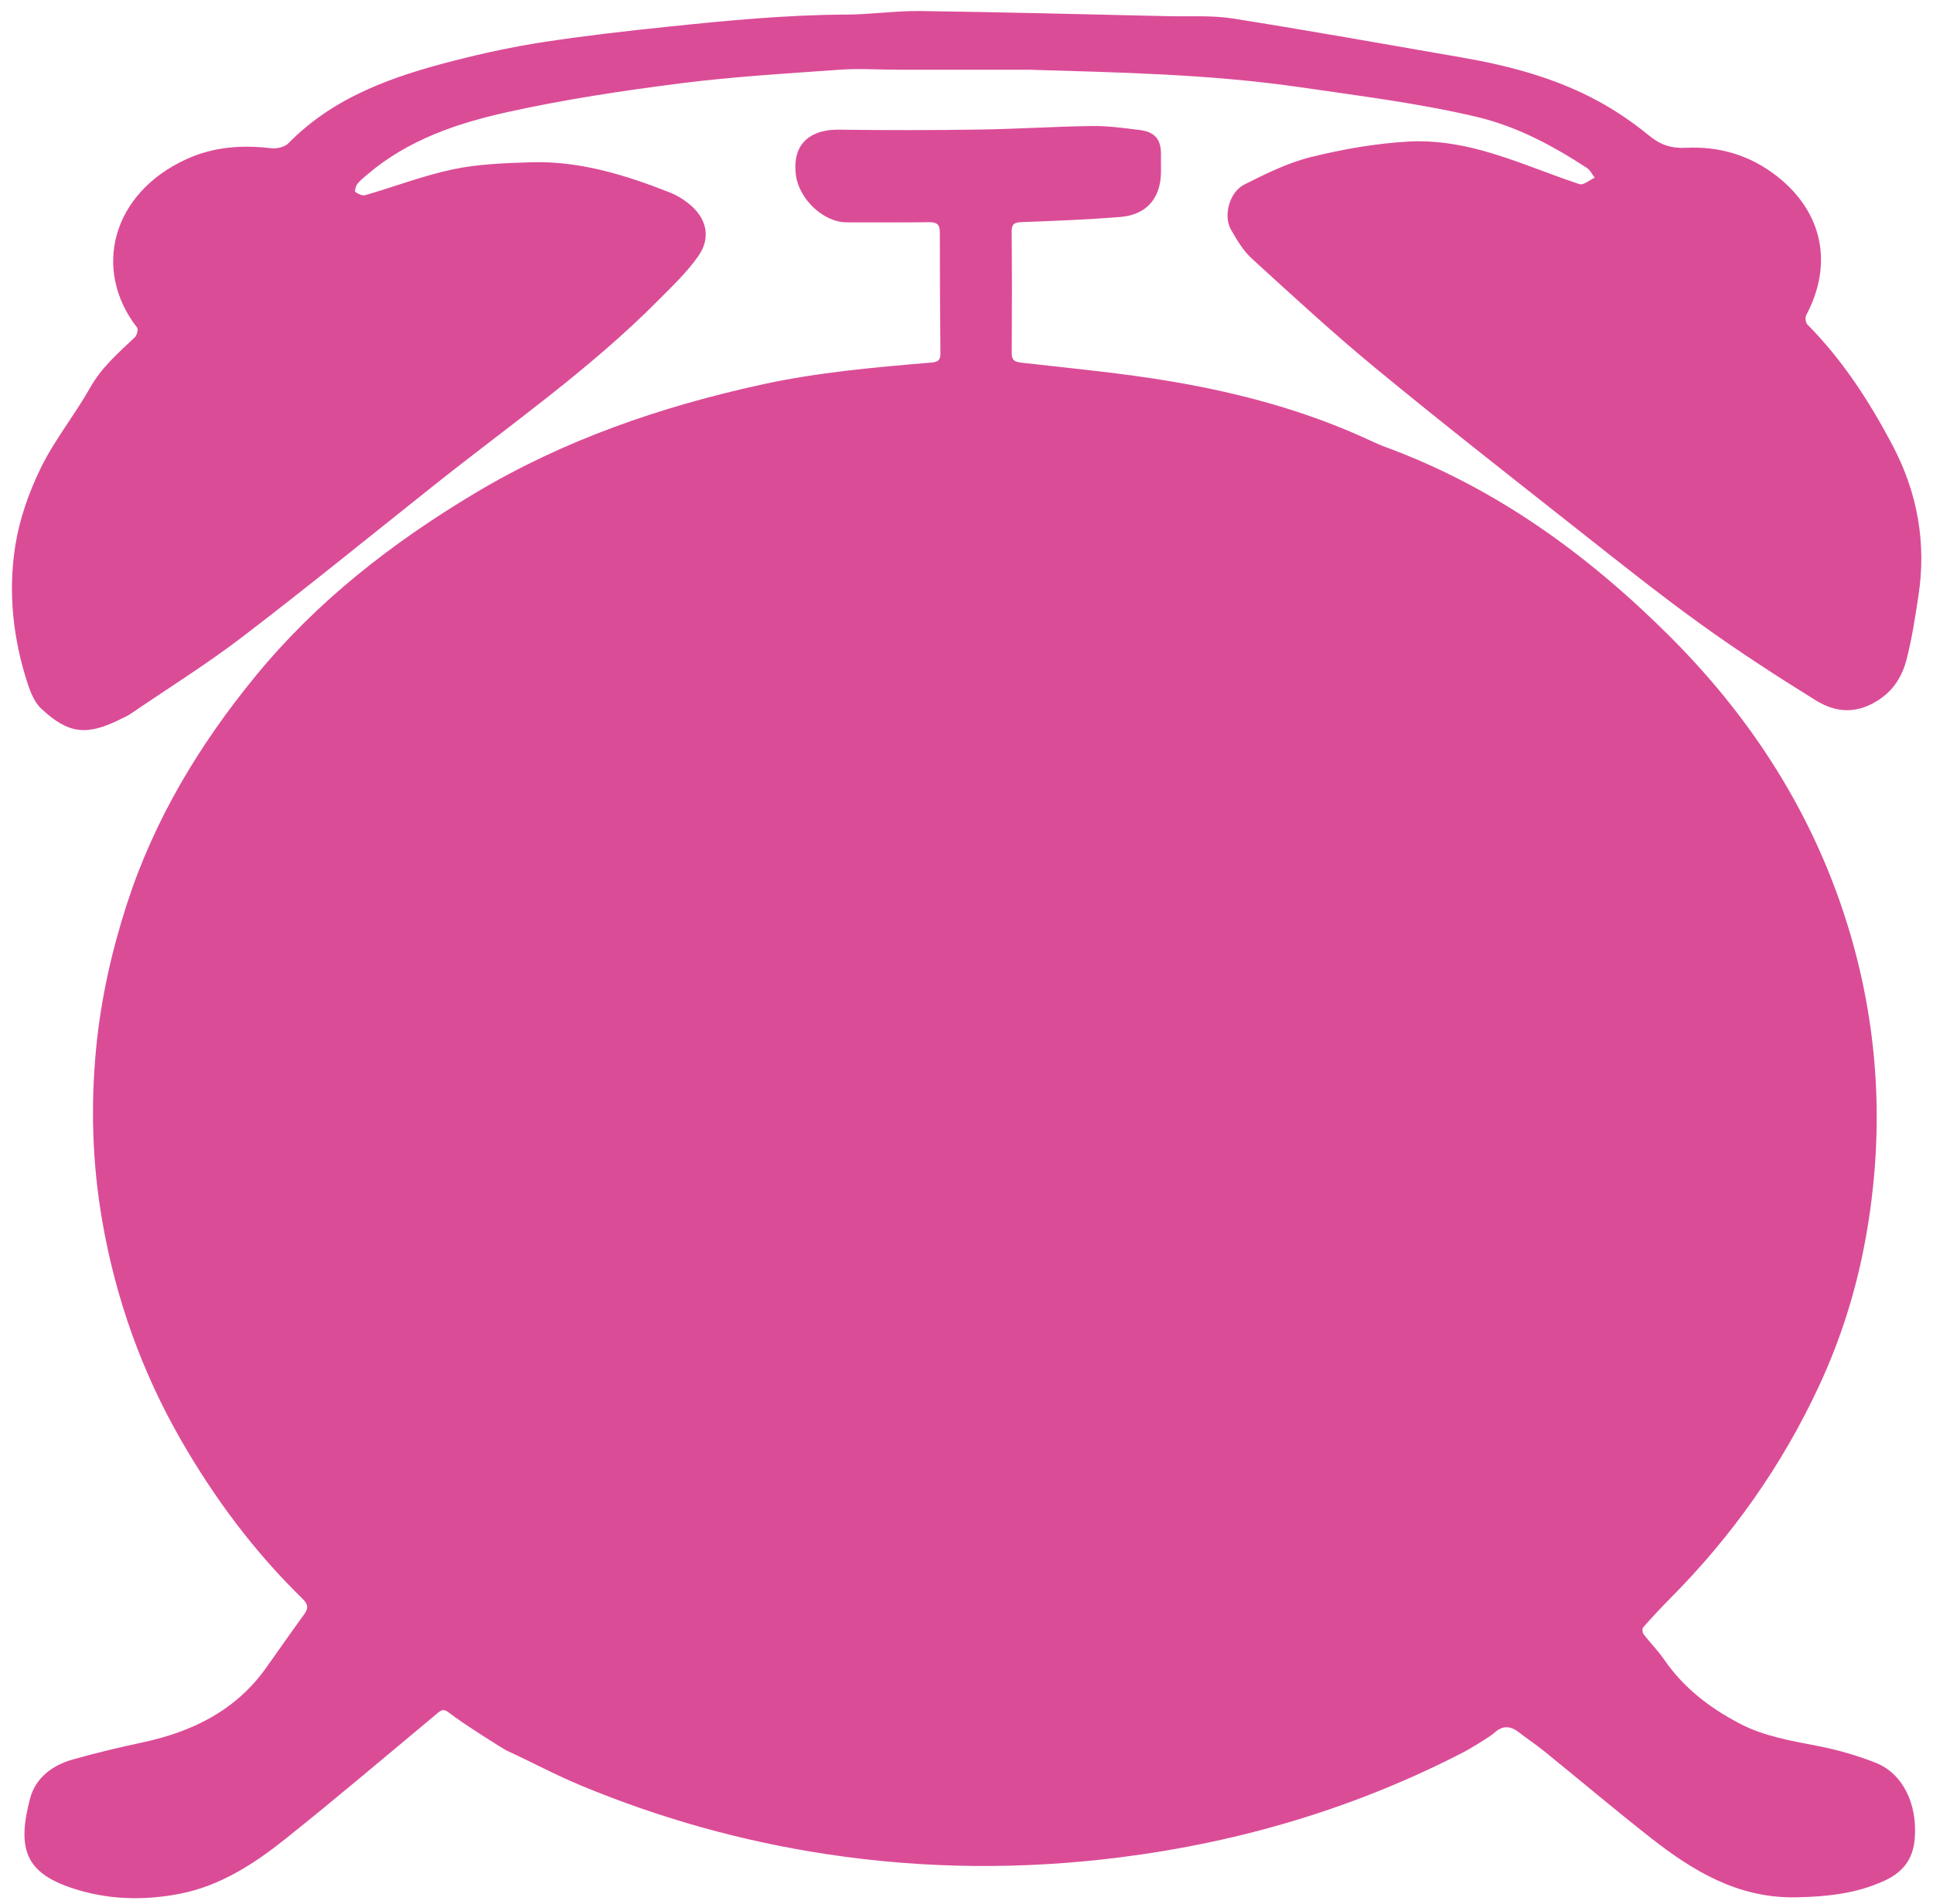
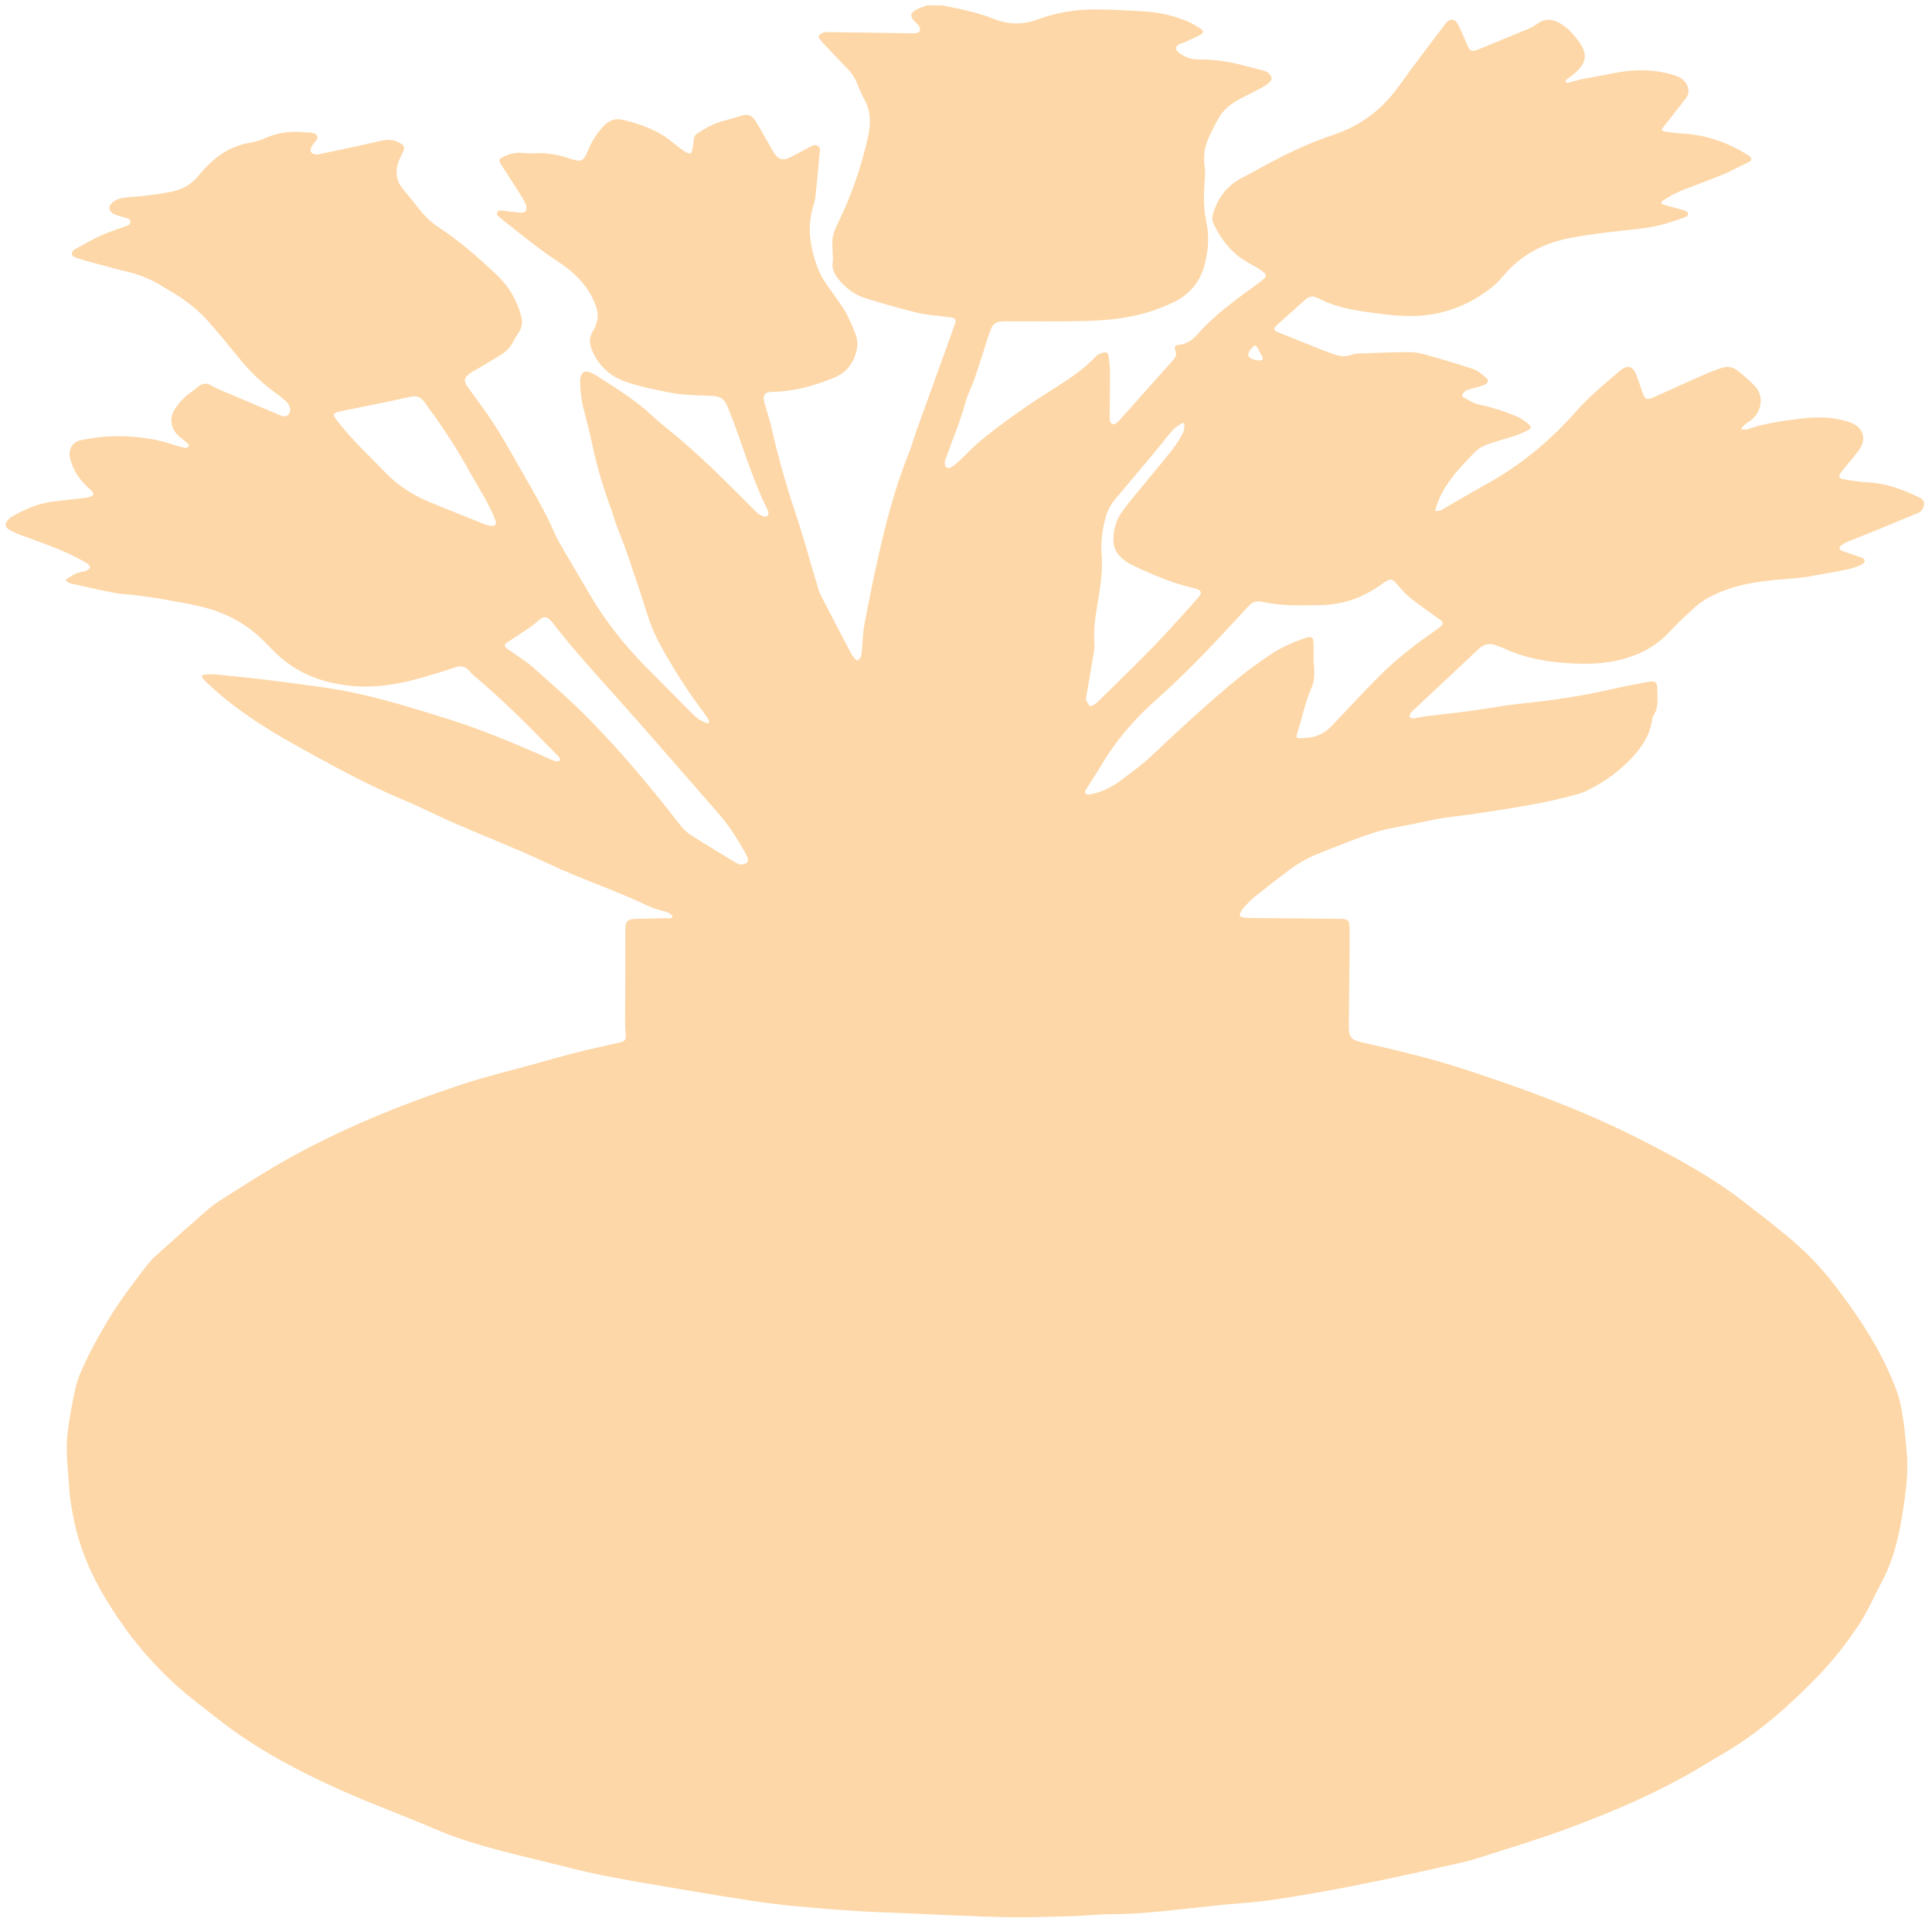
- <svg xmlns="http://www.w3.org/2000/svg" width="134" height="132" viewBox="0 0 134 132" fill="none">
-   <path d="M31.149 118.769C30.827 118.515 30.661 118.509 30.363 118.757C26.86 121.675 23.384 124.627 19.824 127.473C17.637 129.221 15.271 130.762 12.468 131.307C9.939 131.799 7.383 131.73 4.908 130.885C1.837 129.837 1.143 128.239 2.088 124.69C2.464 123.273 3.635 122.39 5.051 121.994C6.644 121.547 8.256 121.158 9.876 120.813C13.324 120.077 16.321 118.614 18.429 115.667C19.323 114.418 20.195 113.154 21.097 111.913C21.407 111.487 21.341 111.213 20.968 110.849C17.627 107.59 14.857 103.873 12.543 99.841C9.823 95.105 8.013 90.021 7.081 84.619C6.403 80.679 6.28 76.753 6.656 72.77C6.98 69.331 7.727 66.006 8.776 62.745C10.672 56.847 13.811 51.638 17.725 46.865C21.985 41.671 27.188 37.629 32.916 34.201C39.107 30.494 45.827 28.189 52.837 26.657C56.708 25.811 60.647 25.467 64.585 25.138C65.027 25.101 65.196 24.963 65.192 24.515C65.167 21.707 65.153 18.899 65.151 16.091C65.151 15.589 64.959 15.402 64.449 15.407C62.532 15.429 60.615 15.419 58.697 15.417C57.053 15.414 55.387 13.778 55.175 12.145C54.868 9.77 56.421 8.97 58.128 8.991C61.388 9.034 64.651 9.033 67.911 8.983C70.504 8.946 73.096 8.771 75.689 8.738C76.799 8.723 77.916 8.877 79.021 9.017C80.088 9.151 80.507 9.698 80.481 10.769C80.465 11.417 80.531 12.081 80.409 12.709C80.143 14.081 79.199 14.919 77.652 15.045C75.372 15.23 73.083 15.315 70.796 15.402C70.287 15.422 70.125 15.557 70.131 16.078C70.156 18.87 70.152 21.663 70.136 24.457C70.133 24.962 70.304 25.09 70.809 25.147C74.296 25.546 77.8 25.867 81.257 26.457C85.965 27.259 90.57 28.495 94.929 30.518C95.299 30.69 95.672 30.859 96.053 30.999C103.699 33.81 110.127 38.495 115.816 44.187C121.837 50.213 126.228 57.303 128.496 65.573C130.313 72.202 130.561 78.918 129.359 85.711C128.721 89.314 127.647 92.761 126.121 96.05C123.555 101.587 120.073 106.517 115.76 110.85C115.123 111.49 114.509 112.155 113.911 112.833C113.833 112.921 113.849 113.199 113.931 113.305C114.391 113.902 114.932 114.442 115.357 115.062C116.7 117.018 118.503 118.406 120.58 119.497C122.311 120.405 124.193 120.703 126.077 121.073C127.415 121.334 128.744 121.722 130.013 122.219C131.939 122.973 132.92 125.117 132.736 127.466C132.621 128.934 131.901 129.818 130.629 130.405C128.677 131.305 126.627 131.51 124.5 131.553C120.517 131.631 117.381 129.747 114.424 127.423C111.944 125.475 109.533 123.437 107.083 121.45C106.509 120.985 105.891 120.575 105.307 120.121C104.707 119.653 104.155 119.618 103.571 120.163C103.297 120.417 101.813 121.305 101.551 121.441C94.031 125.343 86.021 127.722 77.655 128.781C70.92 129.633 64.164 129.591 57.405 128.575C51.497 127.687 45.819 126.098 40.32 123.821C38.552 123.087 36.857 122.178 35.117 121.374C34.904 121.275 32.08 119.499 31.149 118.769Z" fill="#DB4C97" />
-   <path d="M71.347 4.835C68.316 4.835 65.284 4.836 62.252 4.833C60.91 4.833 59.562 4.739 58.229 4.833C54.532 5.097 50.825 5.313 47.153 5.781C43.134 6.293 39.111 6.9 35.16 7.776C31.689 8.544 28.293 9.696 25.493 12.075C25.241 12.29 24.974 12.499 24.771 12.756C24.657 12.9 24.57 13.263 24.633 13.309C24.818 13.448 25.117 13.589 25.314 13.534C27.357 12.941 29.36 12.169 31.434 11.735C33.173 11.371 34.99 11.311 36.776 11.252C40.158 11.143 43.329 12.123 46.433 13.344C46.89 13.524 47.329 13.792 47.717 14.096C48.978 15.084 49.321 16.453 48.409 17.756C47.614 18.891 46.581 19.868 45.597 20.859C40.855 25.632 35.34 29.471 30.098 33.64C25.681 37.152 21.305 40.719 16.821 44.147C14.333 46.05 11.664 47.716 9.07 49.483C8.834 49.644 8.568 49.759 8.31 49.886C5.996 51.027 4.741 50.894 2.86 49.136C2.413 48.719 2.133 48.053 1.934 47.451C0.902 44.308 0.545 41.053 1.065 37.804C1.36 35.96 2.012 34.111 2.837 32.428C3.788 30.491 5.18 28.776 6.244 26.888C7.038 25.476 8.205 24.464 9.344 23.391C9.49 23.252 9.596 22.832 9.502 22.713C6.397 18.732 7.716 13.391 12.962 11.019C14.833 10.174 16.796 10.036 18.817 10.28C19.198 10.325 19.741 10.191 19.997 9.931C23.181 6.683 27.279 5.28 31.522 4.196C33.55 3.677 35.606 3.235 37.674 2.917C40.526 2.48 43.397 2.152 46.269 1.855C50.389 1.427 54.511 1.027 58.663 1.012C60.38 1.005 62.096 0.743 63.809 0.765C69.566 0.843 75.322 0.995 81.078 1.124C82.542 1.156 84.029 1.056 85.463 1.283C90.76 2.121 96.038 3.067 101.322 3.983C104.624 4.555 107.848 5.411 110.806 7.021C112.044 7.695 113.228 8.508 114.317 9.401C115.101 10.046 115.864 10.299 116.865 10.248C119.188 10.13 121.314 10.763 123.169 12.208C126.348 14.684 127.104 18.3 125.212 21.847C125.124 22.009 125.166 22.372 125.292 22.499C127.748 24.98 129.624 27.884 131.228 30.943C132.92 34.168 133.549 37.65 132.994 41.288C132.77 42.759 132.546 44.239 132.18 45.678C131.869 46.891 131.272 47.903 130.076 48.63C128.566 49.545 127.173 49.368 125.86 48.552C123.146 46.867 120.458 45.127 117.87 43.256C114.946 41.145 112.125 38.891 109.293 36.655C104.638 32.979 99.966 29.324 95.389 25.553C92.434 23.119 89.615 20.516 86.786 17.935C86.188 17.388 85.746 16.64 85.335 15.925C84.786 14.967 85.219 13.315 86.265 12.791C87.751 12.046 89.282 11.286 90.882 10.889C93.113 10.338 95.415 9.936 97.705 9.812C99.376 9.72 101.128 9.992 102.752 10.438C105.04 11.063 107.234 12.024 109.493 12.768C109.766 12.857 110.193 12.483 110.549 12.323C110.37 12.092 110.237 11.793 110.006 11.643C107.62 10.087 105.134 8.753 102.321 8.092C98.321 7.152 94.254 6.651 90.194 6.057C83.939 5.143 77.641 5.024 71.347 4.835Z" fill="#DB4C97" />
+ <svg xmlns="http://www.w3.org/2000/svg" width="135" height="134" viewBox="0 0 135 134" fill="none">
+   <path d="M87.904 25.184C88.266 25.187 88.305 25.118 88.162 24.838C88.104 24.722 88.04 24.608 87.974 24.495C87.712 24.035 87.71 24.035 87.372 24.446C87.125 24.744 87.18 24.97 87.545 25.103C87.681 25.154 87.829 25.168 87.904 25.184ZM34.661 36.483C34.585 36.287 34.52 36.086 34.432 35.896C33.908 34.766 33.228 33.72 32.626 32.632C31.752 31.048 30.734 29.568 29.672 28.111C29.405 27.746 29.134 27.623 28.674 27.726C27.076 28.084 25.468 28.4 23.862 28.726C23.226 28.855 23.194 28.931 23.605 29.46C24.613 30.76 25.822 31.874 26.961 33.052C27.82 33.942 28.834 34.59 29.965 35.062C31.265 35.603 32.577 36.119 33.886 36.64C34.036 36.699 34.2 36.726 34.36 36.748C34.542 36.775 34.641 36.694 34.661 36.483ZM75.869 48.878C75.941 49 76.018 49.206 76.164 49.342C76.206 49.382 76.445 49.247 76.572 49.159C76.705 49.067 76.812 48.938 76.929 48.823C77.702 48.064 78.481 47.312 79.248 46.547C79.91 45.887 80.569 45.223 81.208 44.54C82.004 43.69 82.777 42.818 83.56 41.955C84.069 41.394 84.037 41.239 83.308 41.071C82.037 40.778 80.844 40.282 79.662 39.748C79.364 39.614 79.065 39.472 78.786 39.303C78.192 38.94 77.793 38.432 77.802 37.706C77.812 37.058 77.954 36.432 78.322 35.884C78.55 35.546 78.804 35.222 79.062 34.904C80.008 33.748 80.969 32.606 81.902 31.442C82.188 31.086 82.424 30.687 82.646 30.287C82.736 30.127 82.744 29.914 82.762 29.723C82.778 29.563 82.674 29.508 82.546 29.596C82.333 29.742 82.101 29.879 81.933 30.071C81.492 30.578 81.086 31.115 80.656 31.632C79.762 32.703 78.866 33.772 77.964 34.835C77.65 35.203 77.418 35.608 77.282 36.074C77.033 36.932 76.909 37.806 76.976 38.698C77.046 39.622 76.956 40.53 76.813 41.442C76.625 42.638 76.37 43.831 76.476 45.058C76.489 45.219 76.462 45.386 76.436 45.547C76.328 46.21 76.214 46.872 76.101 47.535C76.029 47.955 75.956 48.375 75.869 48.878ZM51.713 60.41C52.225 60.418 52.385 60.166 52.173 59.775C51.606 58.736 50.984 57.736 50.198 56.842C47.817 54.126 45.464 51.386 43.056 48.694C41.556 47.016 40.041 45.355 38.662 43.575C38.602 43.498 38.54 43.42 38.47 43.352C38.172 43.056 37.984 43.06 37.666 43.334C37.444 43.526 37.216 43.715 36.973 43.88C36.472 44.222 35.954 44.54 35.452 44.88C35.206 45.047 35.209 45.148 35.436 45.331C35.537 45.414 35.653 45.479 35.76 45.556C36.253 45.908 36.782 46.223 37.233 46.624C38.557 47.804 39.901 48.967 41.142 50.231C43.4 52.527 45.466 54.995 47.438 57.542C47.666 57.836 47.932 58.128 48.24 58.328C49.286 59.006 50.358 59.643 51.425 60.29C51.533 60.356 51.662 60.388 51.713 60.41ZM91.789 46.046C91.785 46.046 91.781 46.046 91.777 46.046C91.793 46.226 91.812 46.406 91.822 46.586C91.854 47.082 91.853 47.586 91.649 48.04C91.182 49.08 90.989 50.202 90.634 51.275C90.544 51.55 90.586 51.595 90.864 51.583C90.994 51.576 91.125 51.563 91.257 51.56C91.988 51.54 92.58 51.228 93.076 50.704C94.206 49.514 95.321 48.308 96.48 47.146C97.104 46.52 97.788 45.951 98.476 45.395C99.089 44.902 99.746 44.463 100.382 43.999C100.489 43.922 100.6 43.848 100.692 43.756C100.848 43.599 100.841 43.482 100.681 43.34C100.62 43.286 100.544 43.25 100.477 43.202C99.853 42.748 99.218 42.311 98.613 41.834C98.293 41.582 98.005 41.282 97.744 40.97C97.252 40.383 97.188 40.367 96.548 40.826C95.301 41.716 93.914 42.25 92.381 42.278C90.973 42.303 89.556 42.368 88.164 42.047C87.793 41.962 87.496 42.074 87.237 42.356C85.153 44.634 83.054 46.894 80.74 48.946C79.245 50.271 77.956 51.775 76.934 53.502C76.634 54.01 76.309 54.503 75.996 55.003C75.944 55.087 75.885 55.167 75.844 55.256C75.78 55.394 75.856 55.531 76.002 55.532C76.114 55.534 76.229 55.503 76.34 55.476C77.02 55.314 77.65 55.03 78.205 54.615C79.006 54.016 79.828 53.43 80.549 52.743C82.465 50.92 84.414 49.135 86.452 47.45C87.182 46.844 87.962 46.292 88.749 45.76C89.513 45.244 90.357 44.871 91.23 44.576C91.65 44.435 91.773 44.524 91.786 44.962C91.798 45.323 91.789 45.684 91.789 46.046ZM64.752 0.379H65.836C66.076 0.426 66.316 0.472 66.554 0.519C67.538 0.714 68.509 0.951 69.444 1.32C70.444 1.716 71.442 1.752 72.469 1.372C73.789 0.883 75.166 0.647 76.573 0.66C77.738 0.672 78.904 0.732 80.066 0.804C81.072 0.867 82.046 1.107 82.976 1.495C83.292 1.627 83.592 1.806 83.876 1.998C84.125 2.164 84.121 2.288 83.864 2.431C83.521 2.622 83.16 2.778 82.802 2.943C82.669 3.004 82.518 3.03 82.39 3.099C82.114 3.25 82.104 3.484 82.358 3.672C82.761 3.971 83.19 4.155 83.718 4.156C84.389 4.158 85.068 4.196 85.726 4.314C86.548 4.46 87.353 4.7 88.165 4.903C88.292 4.935 88.434 4.958 88.534 5.031C88.91 5.304 88.978 5.558 88.597 5.847C88.48 5.936 88.356 6.018 88.225 6.088C87.777 6.328 87.329 6.568 86.874 6.795C86.234 7.115 85.628 7.491 85.246 8.11C84.922 8.636 84.645 9.199 84.4 9.768C84.15 10.35 84.085 10.97 84.172 11.604C84.205 11.847 84.216 12.096 84.196 12.339C84.108 13.407 84.072 14.484 84.298 15.53C84.506 16.49 84.437 17.39 84.214 18.338C83.918 19.602 83.228 20.5 82.094 21.075C81.642 21.304 81.168 21.496 80.689 21.666C79.122 22.215 77.488 22.387 75.844 22.43C74.005 22.476 72.165 22.447 70.326 22.451C69.536 22.452 69.362 22.574 69.117 23.326C68.776 24.37 68.453 25.42 68.098 26.459C67.904 27.032 67.606 27.575 67.449 28.156C67.086 29.49 66.542 30.755 66.084 32.052C66.052 32.143 66.018 32.24 66.017 32.335C66.013 32.66 66.208 32.796 66.488 32.635C66.71 32.507 66.906 32.326 67.096 32.148C67.55 31.723 67.968 31.255 68.446 30.859C70.002 29.568 71.661 28.416 73.366 27.331C74.501 26.607 75.65 25.902 76.58 24.902C76.704 24.768 76.909 24.687 77.092 24.639C77.317 24.578 77.436 24.663 77.466 24.9C77.517 25.29 77.562 25.683 77.564 26.075C77.568 27.044 77.546 28.014 77.536 28.982C77.534 29.114 77.525 29.248 77.552 29.375C77.608 29.646 77.804 29.719 78.024 29.552C78.14 29.464 78.238 29.351 78.337 29.24C79.552 27.882 80.765 26.522 81.976 25.16C82.134 24.983 82.229 24.795 82.14 24.534C82.038 24.238 82.097 24.108 82.38 24.09C82.961 24.054 83.35 23.718 83.706 23.322C84.656 22.266 85.756 21.383 86.898 20.548C87.322 20.239 87.749 19.931 88.165 19.611C88.549 19.315 88.546 19.175 88.156 18.915C87.882 18.732 87.601 18.562 87.312 18.407C86.164 17.795 85.386 16.85 84.825 15.696C84.701 15.439 84.685 15.2 84.764 14.939C85.088 13.872 85.693 13.028 86.685 12.486C87.073 12.274 87.468 12.07 87.854 11.855C89.552 10.918 91.278 10.044 93.129 9.443C93.253 9.402 93.374 9.35 93.497 9.304C95.281 8.651 96.681 7.518 97.782 5.972C98.812 4.53 99.894 3.124 100.962 1.71C101.324 1.23 101.662 1.26 101.924 1.792C102.146 2.247 102.341 2.718 102.544 3.183C102.716 3.578 102.824 3.628 103.224 3.483C103.286 3.46 103.346 3.436 103.408 3.411C104.546 2.943 105.685 2.479 106.821 2.004C107.029 1.916 107.228 1.798 107.414 1.667C107.95 1.294 108.392 1.292 108.974 1.611C109.512 1.904 109.898 2.34 110.257 2.812C110.97 3.754 110.898 4.386 110.001 5.146C109.889 5.242 109.769 5.328 109.652 5.418C109.586 5.468 109.514 5.511 109.457 5.568C109.42 5.61 109.404 5.671 109.377 5.723C109.436 5.746 109.497 5.79 109.554 5.786C109.649 5.778 109.742 5.74 109.836 5.716C110.105 5.647 110.37 5.564 110.642 5.51C111.302 5.38 111.968 5.276 112.625 5.138C114.046 4.839 115.458 4.81 116.865 5.218C117.168 5.304 117.457 5.414 117.68 5.651C118.009 6 118.108 6.495 117.781 6.9C117.492 7.258 117.216 7.626 116.932 7.987C116.689 8.298 116.444 8.606 116.201 8.916C116.09 9.059 116.12 9.162 116.302 9.187C116.725 9.243 117.148 9.312 117.573 9.335C119.238 9.422 120.746 9.963 122.15 10.844C122.438 11.026 122.464 11.215 122.142 11.356C121.557 11.612 121.002 11.942 120.412 12.186C119.397 12.604 118.358 12.967 117.342 13.386C116.938 13.552 116.561 13.792 116.185 14.023C116.034 14.115 116.064 14.246 116.241 14.299C116.649 14.422 117.062 14.526 117.473 14.642C117.598 14.676 117.729 14.711 117.841 14.774C118.002 14.866 117.998 15.018 117.845 15.126C117.792 15.162 117.729 15.187 117.668 15.208C116.74 15.54 115.805 15.836 114.817 15.952C113.108 16.155 111.394 16.306 109.697 16.632C107.829 16.992 106.278 17.82 105.05 19.27C104.808 19.556 104.548 19.838 104.254 20.071C102.576 21.403 100.664 22.096 98.516 22.083C97.909 22.079 97.301 22.035 96.7 21.959C95.153 21.764 93.598 21.596 92.178 20.872C92.134 20.85 92.085 20.839 92.042 20.815C91.722 20.646 91.446 20.72 91.189 20.954C90.53 21.547 89.865 22.132 89.21 22.731C88.958 22.96 88.993 23.09 89.316 23.22C90.289 23.614 91.262 24.007 92.237 24.396C92.526 24.512 92.821 24.614 93.113 24.723C93.554 24.888 93.996 24.974 94.454 24.782C94.573 24.732 94.71 24.711 94.84 24.707C96.02 24.666 97.201 24.618 98.382 24.604C98.756 24.599 99.141 24.651 99.501 24.751C100.654 25.074 101.805 25.408 102.94 25.788C103.266 25.898 103.554 26.156 103.83 26.383C104.054 26.57 104.018 26.747 103.753 26.875C103.577 26.96 103.384 27.01 103.196 27.067C102.96 27.138 102.713 27.179 102.488 27.272C102.365 27.323 102.266 27.446 102.181 27.556C102.154 27.59 102.186 27.727 102.226 27.748C102.589 27.935 102.942 28.188 103.329 28.267C104.269 28.458 105.169 28.754 106.044 29.131C106.309 29.246 106.554 29.424 106.78 29.61C107.037 29.822 107.024 29.928 106.737 30.078C106.462 30.22 106.174 30.347 105.88 30.444C105.352 30.62 104.81 30.762 104.28 30.934C103.841 31.076 103.402 31.242 103.073 31.578C101.96 32.719 100.842 33.86 100.35 35.44C100.324 35.527 100.312 35.62 100.292 35.71C100.401 35.703 100.514 35.711 100.617 35.683C100.71 35.659 100.793 35.596 100.878 35.547C101.86 34.983 102.833 34.402 103.824 33.855C106.237 32.523 108.33 30.799 110.145 28.732C111.072 27.679 112.156 26.798 113.217 25.892C113.71 25.471 114.11 25.583 114.338 26.191C114.505 26.636 114.65 27.09 114.812 27.536C114.938 27.888 115.061 27.943 115.406 27.819C115.452 27.802 115.497 27.783 115.542 27.763C116.74 27.226 117.934 26.683 119.136 26.152C119.51 25.987 119.897 25.848 120.285 25.716C120.684 25.579 121.077 25.631 121.404 25.894C121.825 26.231 122.25 26.574 122.617 26.967C123.364 27.768 123.002 28.878 122.36 29.359C122.202 29.476 122.03 29.578 121.881 29.704C121.788 29.782 121.722 29.894 121.644 29.99C121.77 30.002 121.896 30.015 122.021 30.026C122.036 30.027 122.053 30.016 122.068 30.011C123.172 29.61 124.325 29.45 125.481 29.296C126.578 29.151 127.673 29.086 128.76 29.363C129.013 29.428 129.273 29.494 129.504 29.611C130.208 29.968 130.396 30.695 129.964 31.354C129.801 31.6 129.609 31.826 129.424 32.056C129.177 32.363 128.916 32.659 128.676 32.971C128.425 33.296 128.466 33.43 128.864 33.496C129.429 33.591 130 33.684 130.572 33.714C131.814 33.775 132.942 34.199 134.042 34.73C134.248 34.828 134.476 34.954 134.445 35.232C134.413 35.519 134.29 35.743 133.985 35.864C133.009 36.252 132.045 36.67 131.073 37.067C130.436 37.328 129.79 37.572 129.153 37.834C128.988 37.9 128.82 37.983 128.684 38.095C128.458 38.283 128.485 38.402 128.749 38.506C128.856 38.548 128.966 38.58 129.076 38.618C129.37 38.718 129.666 38.815 129.961 38.92C130.113 38.975 130.32 39.026 130.29 39.222C130.274 39.327 130.114 39.443 129.994 39.495C129.725 39.61 129.444 39.711 129.157 39.774C128.613 39.894 128.062 39.987 127.512 40.083C126.865 40.195 126.221 40.342 125.569 40.395C123.868 40.534 122.172 40.636 120.542 41.242C119.773 41.527 119.062 41.872 118.458 42.416C117.861 42.954 117.264 43.498 116.721 44.09C115.753 45.146 114.56 45.778 113.188 46.112C111.778 46.456 110.36 46.419 108.928 46.288C107.588 46.167 106.306 45.868 105.085 45.308C104.921 45.234 104.749 45.178 104.581 45.111C104.11 44.93 103.708 44.98 103.32 45.348C101.808 46.786 100.277 48.203 98.756 49.63C98.684 49.696 98.604 49.763 98.56 49.847C98.518 49.924 98.476 50.052 98.512 50.108C98.554 50.172 98.678 50.198 98.77 50.207C98.848 50.215 98.929 50.172 99.009 50.159C99.252 50.116 99.492 50.068 99.736 50.038C100.729 49.918 101.726 49.816 102.718 49.683C103.969 49.514 105.212 49.272 106.468 49.147C108.61 48.934 110.73 48.599 112.828 48.115C113.628 47.93 114.437 47.791 115.242 47.636C115.577 47.572 115.789 47.678 115.792 47.938C115.8 48.636 115.945 49.355 115.54 50.007C115.481 50.1 115.456 50.222 115.438 50.335C115.277 51.426 114.676 52.275 113.941 53.047C113.293 53.728 112.554 54.307 111.745 54.784C111.282 55.056 110.798 55.332 110.288 55.478C109.265 55.768 108.224 56.006 107.178 56.2C105.792 56.459 104.394 56.663 103 56.875C102.253 56.988 101.5 57.055 100.754 57.175C100.124 57.276 99.501 57.423 98.874 57.554C97.944 57.747 96.989 57.868 96.089 58.159C94.748 58.59 93.441 59.128 92.129 59.647C91.362 59.95 90.65 60.362 89.993 60.86C89.209 61.456 88.428 62.058 87.661 62.675C87.381 62.9 87.14 63.175 86.892 63.438C86.804 63.531 86.734 63.647 86.68 63.764C86.58 63.98 86.614 64.046 86.857 64.106C86.968 64.134 87.084 64.139 87.198 64.142C87.477 64.15 87.757 64.151 88.036 64.154C89.858 64.171 91.682 64.184 93.505 64.206C94.26 64.215 94.298 64.26 94.304 65.035C94.306 65.412 94.31 65.791 94.306 66.168C94.288 68.008 94.265 69.847 94.248 71.686C94.241 72.47 94.406 72.667 95.157 72.836C97.622 73.391 100.073 73.98 102.481 74.77C106.62 76.128 110.692 77.626 114.581 79.604C117.057 80.864 119.497 82.178 121.709 83.872C122.778 84.691 123.842 85.518 124.878 86.375C126.058 87.351 127.136 88.431 128.074 89.647C129.553 91.559 130.924 93.543 131.932 95.75C132.284 96.522 132.628 97.322 132.801 98.146C133.038 99.282 133.152 100.45 133.245 101.61C133.337 102.74 133.217 103.868 133.056 104.994C132.781 106.918 132.422 108.803 131.488 110.547C130.969 111.512 130.542 112.526 129.942 113.454C129.001 114.907 127.914 116.239 126.698 117.47C124.998 119.191 123.194 120.79 121.149 122.095C120.568 122.466 119.958 122.791 119.373 123.155C116.218 125.11 112.829 126.568 109.358 127.842C107.512 128.52 105.625 129.087 103.752 129.692C103.19 129.874 102.622 130.043 102.048 130.172C98.557 130.958 95.066 131.74 91.537 132.339C90.016 132.596 88.5 132.862 86.957 132.976C85.517 133.083 84.081 133.254 82.645 133.407C80.996 133.583 79.349 133.762 77.686 133.762C76.752 133.763 75.818 133.874 74.884 133.898C73.309 133.94 71.73 134 70.156 133.966C67.858 133.915 65.562 133.79 63.265 133.694C62.068 133.643 60.869 133.606 59.673 133.528C58.314 133.442 56.956 133.331 55.6 133.204C54.669 133.116 53.738 133.007 52.814 132.867C51.094 132.606 49.377 132.326 47.662 132.035C45.786 131.716 43.906 131.408 42.041 131.036C40.674 130.763 39.325 130.399 37.97 130.067C35.409 129.439 32.837 128.859 30.397 127.811C28.242 126.886 26.034 126.08 23.892 125.127C20.828 123.763 17.868 122.199 15.217 120.112C14.224 119.331 13.205 118.574 12.27 117.726C10.785 116.375 9.472 114.867 8.336 113.202C7.4 111.828 6.565 110.406 5.953 108.859C5.629 108.036 5.366 107.199 5.189 106.324C5.006 105.42 4.838 104.522 4.816 103.6C4.814 103.551 4.801 103.502 4.797 103.454C4.75 102.766 4.677 102.079 4.664 101.392C4.64 100.203 4.872 99.039 5.09 97.879C5.212 97.238 5.349 96.583 5.602 95.986C6.146 94.703 6.813 93.479 7.532 92.28C8.337 90.938 9.28 89.7 10.233 88.467C10.444 88.196 10.681 87.94 10.936 87.71C12.069 86.686 13.206 85.666 14.356 84.662C14.713 84.348 15.097 84.059 15.5 83.807C16.916 82.916 18.321 82.002 19.776 81.175C23.744 78.923 27.95 77.206 32.273 75.778C33.906 75.239 35.586 74.838 37.246 74.378C38.273 74.092 39.297 73.798 40.33 73.536C41.3 73.291 42.281 73.088 43.254 72.856C43.71 72.747 43.75 72.671 43.713 72.203C43.693 71.959 43.678 71.712 43.68 71.467C43.681 70.202 43.689 68.936 43.693 67.672C43.696 66.752 43.688 65.832 43.697 64.912C43.701 64.387 43.85 64.242 44.368 64.21C44.45 64.204 44.532 64.206 44.614 64.204C45.272 64.191 45.928 64.183 46.585 64.16C46.733 64.156 46.957 64.244 46.993 64.034C47.005 63.96 46.781 63.824 46.646 63.755C46.518 63.69 46.362 63.679 46.221 63.634C45.925 63.538 45.618 63.462 45.34 63.328C43.014 62.216 40.56 61.418 38.229 60.311C36.11 59.306 33.917 58.462 31.765 57.527C30.606 57.023 29.482 56.438 28.317 55.954C25.704 54.868 23.233 53.503 20.768 52.135C18.54 50.899 16.39 49.532 14.526 47.77C14.408 47.658 14.288 47.544 14.184 47.42C14.066 47.283 14.113 47.156 14.282 47.142C14.557 47.116 14.838 47.108 15.113 47.135C16.257 47.246 17.401 47.358 18.541 47.496C19.909 47.663 21.276 47.846 22.641 48.04C25.626 48.464 28.497 49.359 31.358 50.263C33.705 51.004 35.98 51.954 38.228 52.959C38.422 53.046 38.618 53.138 38.822 53.192C38.922 53.219 39.042 53.168 39.154 53.152C39.113 53.054 39.097 52.934 39.029 52.862C38.773 52.584 38.497 52.327 38.233 52.056C36.673 50.458 35.088 48.884 33.378 47.44C33.178 47.271 32.977 47.098 32.808 46.9C32.525 46.575 32.222 46.49 31.801 46.636C31.058 46.895 30.301 47.114 29.545 47.335C27.862 47.826 26.162 48.11 24.394 47.914C22.348 47.687 20.554 46.956 19.101 45.468C18.87 45.234 18.638 45 18.406 44.768C17.265 43.624 15.884 42.88 14.34 42.466C13.36 42.202 12.35 42.047 11.349 41.867C10.672 41.746 9.988 41.66 9.304 41.571C8.884 41.518 8.453 41.519 8.037 41.439C7.12 41.262 6.206 41.055 5.294 40.846C5.036 40.787 4.741 40.78 4.566 40.519C4.801 40.376 5.025 40.216 5.27 40.098C5.445 40.014 5.646 39.986 5.836 39.932C5.916 39.91 6.006 39.906 6.07 39.863C6.16 39.803 6.278 39.72 6.292 39.634C6.304 39.562 6.197 39.451 6.117 39.387C6.017 39.306 5.89 39.256 5.777 39.191C4.441 38.435 2.99 37.955 1.557 37.431C1.266 37.324 0.976 37.203 0.706 37.051C0.313 36.832 0.292 36.592 0.605 36.28C0.674 36.211 0.752 36.144 0.836 36.098C1.744 35.588 2.682 35.166 3.73 35.044C4.497 34.956 5.264 34.875 6.029 34.783C6.156 34.768 6.286 34.731 6.398 34.672C6.54 34.599 6.57 34.474 6.452 34.35C6.349 34.243 6.236 34.147 6.129 34.046C5.517 33.471 5.062 32.8 4.889 31.966C4.768 31.383 5.069 30.89 5.621 30.77C6.98 30.475 8.346 30.403 9.733 30.564C10.552 30.66 11.353 30.798 12.128 31.083C12.328 31.156 12.538 31.2 12.744 31.255C12.822 31.275 12.906 31.308 12.982 31.299C13.057 31.29 13.154 31.251 13.189 31.194C13.213 31.151 13.173 31.035 13.125 30.991C12.956 30.838 12.77 30.702 12.592 30.556C11.946 30.035 11.786 29.296 12.214 28.59C12.408 28.274 12.668 27.988 12.938 27.73C13.197 27.482 13.528 27.308 13.79 27.064C14.12 26.762 14.436 26.735 14.81 26.962C15.049 27.106 15.308 27.215 15.565 27.324C16.893 27.89 18.224 28.45 19.553 29.01C19.757 29.095 19.97 29.158 20.148 28.971C20.332 28.778 20.302 28.543 20.196 28.328C20.132 28.2 20.033 28.08 19.925 27.986C19.716 27.8 19.496 27.626 19.268 27.466C18.308 26.788 17.482 25.972 16.738 25.066C15.977 24.139 15.222 23.207 14.422 22.315C14.009 21.855 13.528 21.444 13.032 21.075C12.506 20.684 11.925 20.368 11.37 20.019C10.613 19.542 9.801 19.207 8.929 18.998C7.925 18.756 6.929 18.475 5.932 18.204C5.694 18.14 5.458 18.066 5.232 17.974C4.978 17.872 4.949 17.667 5.146 17.484C5.181 17.451 5.225 17.424 5.268 17.402C5.86 17.084 6.438 16.74 7.048 16.46C7.552 16.227 8.092 16.068 8.614 15.876C8.829 15.798 9.138 15.724 9.118 15.49C9.101 15.262 8.784 15.224 8.562 15.159C8.344 15.095 8.11 15.046 7.92 14.928C7.561 14.708 7.554 14.396 7.882 14.132C8.16 13.91 8.494 13.823 8.842 13.791C9.3 13.747 9.761 13.731 10.216 13.671C10.85 13.588 11.488 13.511 12.109 13.37C12.832 13.206 13.441 12.826 13.908 12.234C14.04 12.067 14.184 11.908 14.329 11.752C15.156 10.863 16.132 10.235 17.341 9.996C17.71 9.924 18.093 9.854 18.429 9.696C19.352 9.263 20.306 9.135 21.306 9.248C21.42 9.26 21.537 9.243 21.65 9.254C21.748 9.263 21.846 9.28 21.936 9.316C22.202 9.423 22.25 9.578 22.092 9.815C22.001 9.95 21.877 10.066 21.796 10.206C21.597 10.544 21.738 10.79 22.125 10.795C22.206 10.796 22.289 10.782 22.369 10.764C23.266 10.575 24.165 10.384 25.061 10.19C25.653 10.062 26.241 9.911 26.837 9.799C27.253 9.72 27.657 9.806 28.016 10.038C28.257 10.194 28.289 10.318 28.174 10.578C28.069 10.818 27.937 11.048 27.849 11.294C27.584 12.035 27.697 12.704 28.232 13.307C28.59 13.712 28.916 14.147 29.253 14.571C29.654 15.075 30.102 15.522 30.646 15.879C32.134 16.856 33.466 18.028 34.753 19.251C35.565 20.023 36.11 20.97 36.409 22.058C36.52 22.459 36.508 22.83 36.269 23.187C36.122 23.404 35.996 23.635 35.872 23.866C35.673 24.236 35.408 24.543 35.05 24.764C34.605 25.04 34.154 25.31 33.704 25.579C33.408 25.756 33.096 25.908 32.817 26.108C32.417 26.394 32.388 26.614 32.669 27.018C33.017 27.515 33.377 28.004 33.737 28.494C34.81 29.951 35.66 31.546 36.558 33.11C37.334 34.46 38.122 35.804 38.744 37.238C38.913 37.627 39.13 37.998 39.344 38.366C40.037 39.556 40.738 40.742 41.44 41.927C41.582 42.167 41.736 42.4 41.89 42.632C42.873 44.116 44.006 45.476 45.262 46.736C46.305 47.784 47.346 48.832 48.388 49.882C48.669 50.166 48.984 50.398 49.366 50.523C49.42 50.54 49.512 50.531 49.544 50.496C49.57 50.467 49.556 50.371 49.526 50.323C49.408 50.128 49.286 49.931 49.148 49.75C48.186 48.498 47.341 47.168 46.549 45.806C46.03 44.914 45.562 43.996 45.253 43C44.821 41.607 44.356 40.224 43.882 38.844C43.617 38.07 43.302 37.314 43.02 36.544C42.912 36.252 42.848 35.944 42.738 35.652C42.204 34.239 41.762 32.798 41.444 31.318C41.244 30.388 41.018 29.464 40.773 28.546C40.61 27.936 40.562 27.318 40.536 26.695C40.532 26.582 40.54 26.462 40.572 26.355C40.681 25.987 40.864 25.895 41.232 26.019C41.354 26.062 41.476 26.118 41.585 26.188C42.969 27.072 44.37 27.93 45.581 29.056C45.953 29.402 46.346 29.728 46.742 30.048C48.933 31.815 50.897 33.823 52.881 35.81C53.013 35.942 53.202 36.044 53.382 36.094C53.602 36.154 53.761 35.942 53.677 35.728C53.613 35.56 53.521 35.404 53.444 35.24C52.465 33.159 51.838 30.943 51 28.808C50.609 27.814 50.468 27.671 49.392 27.647C48.44 27.624 47.489 27.584 46.552 27.384C45.525 27.166 44.489 26.984 43.508 26.591C42.496 26.186 41.788 25.475 41.368 24.467C41.17 23.994 41.16 23.554 41.449 23.11C41.564 22.935 41.637 22.728 41.701 22.526C41.876 21.968 41.689 21.456 41.462 20.958C40.932 19.795 40.021 18.951 38.988 18.275C37.622 17.382 36.37 16.351 35.098 15.339C34.997 15.258 34.892 15.175 34.802 15.08C34.664 14.93 34.714 14.758 34.912 14.718C35.004 14.699 35.106 14.718 35.202 14.728C35.578 14.77 35.952 14.827 36.329 14.855C36.724 14.884 36.842 14.744 36.761 14.362C36.738 14.252 36.688 14.144 36.63 14.046C36.465 13.763 36.296 13.482 36.12 13.206C35.748 12.624 35.368 12.05 35 11.467C34.826 11.191 34.853 11.116 35.136 10.974C35.569 10.754 36.024 10.64 36.514 10.684C36.76 10.706 37.008 10.73 37.252 10.712C38.152 10.652 39.012 10.802 39.862 11.094C40.637 11.36 40.776 11.272 41.086 10.511C41.337 9.898 41.693 9.346 42.134 8.856C42.493 8.455 42.94 8.239 43.5 8.368C44.774 8.666 45.986 9.102 47.009 9.958C47.21 10.127 47.422 10.282 47.634 10.436C47.74 10.514 47.849 10.59 47.966 10.646C48.246 10.779 48.314 10.754 48.38 10.463C48.43 10.24 48.454 10.011 48.473 9.782C48.486 9.607 48.534 9.463 48.684 9.362C49.254 8.97 49.849 8.63 50.528 8.454C50.954 8.342 51.38 8.22 51.8 8.087C52.194 7.96 52.461 8.023 52.716 8.346C52.796 8.448 52.865 8.562 52.93 8.675C53.298 9.315 53.66 9.959 54.032 10.595C54.368 11.171 54.712 11.266 55.302 10.955C55.709 10.742 56.112 10.522 56.518 10.307C56.721 10.2 56.936 10.059 57.162 10.215C57.381 10.364 57.277 10.606 57.26 10.804C57.176 11.786 57.08 12.766 56.98 13.746C56.962 13.923 56.916 14.1 56.862 14.272C56.581 15.164 56.506 16.062 56.666 16.994C56.862 18.128 57.218 19.184 57.92 20.111C58.188 20.464 58.428 20.838 58.69 21.194C59.164 21.834 59.466 22.56 59.758 23.292C59.908 23.667 59.95 24.046 59.864 24.448C59.661 25.387 59.13 26.052 58.244 26.412C56.882 26.964 55.482 27.359 53.997 27.38C53.416 27.39 53.265 27.6 53.42 28.159C53.581 28.743 53.784 29.319 53.916 29.91C54.365 31.912 54.924 33.88 55.577 35.827C56.124 37.458 56.57 39.122 57.066 40.77C57.15 41.052 57.225 41.344 57.358 41.604C58.06 42.976 58.776 44.34 59.494 45.704C59.569 45.846 59.684 45.968 59.793 46.088C59.876 46.179 59.957 46.152 60.04 46.062C60.197 45.89 60.21 45.684 60.226 45.468C60.272 44.863 60.288 44.252 60.398 43.659C60.684 42.128 60.993 40.6 61.333 39.08C61.894 36.567 62.534 34.075 63.501 31.679C63.721 31.132 63.874 30.559 64.073 30.004C64.513 28.77 64.962 27.538 65.408 26.306C65.858 25.058 66.305 23.81 66.757 22.563C66.821 22.384 66.748 22.271 66.589 22.216C66.466 22.175 66.333 22.166 66.204 22.148C65.504 22.054 64.79 22.022 64.109 21.856C62.897 21.564 61.7 21.212 60.508 20.85C59.857 20.65 59.293 20.279 58.821 19.776C58.402 19.332 58.062 18.862 58.204 18.2C58.21 18.168 58.204 18.135 58.202 18.102C58.122 16.33 58.082 16.61 58.832 14.984C58.86 14.924 58.888 14.866 58.916 14.807C59.688 13.114 60.252 11.352 60.66 9.539C60.854 8.671 60.86 7.815 60.422 6.999C60.245 6.667 60.086 6.323 59.95 5.972C59.794 5.57 59.593 5.198 59.296 4.884C58.752 4.314 58.202 3.748 57.661 3.175C57.514 3.022 57.386 2.851 57.25 2.687C57.153 2.568 57.206 2.494 57.31 2.404C57.534 2.211 57.798 2.243 58.06 2.246C59.9 2.272 61.738 2.3 63.578 2.326C63.725 2.327 63.876 2.335 64.02 2.311C64.265 2.27 64.362 2.103 64.248 1.882C64.166 1.728 64.024 1.604 63.9 1.478C63.588 1.155 63.6 0.922 63.992 0.694C64.226 0.556 64.497 0.482 64.752 0.379Z" fill="#FDD7A7" />
</svg>
